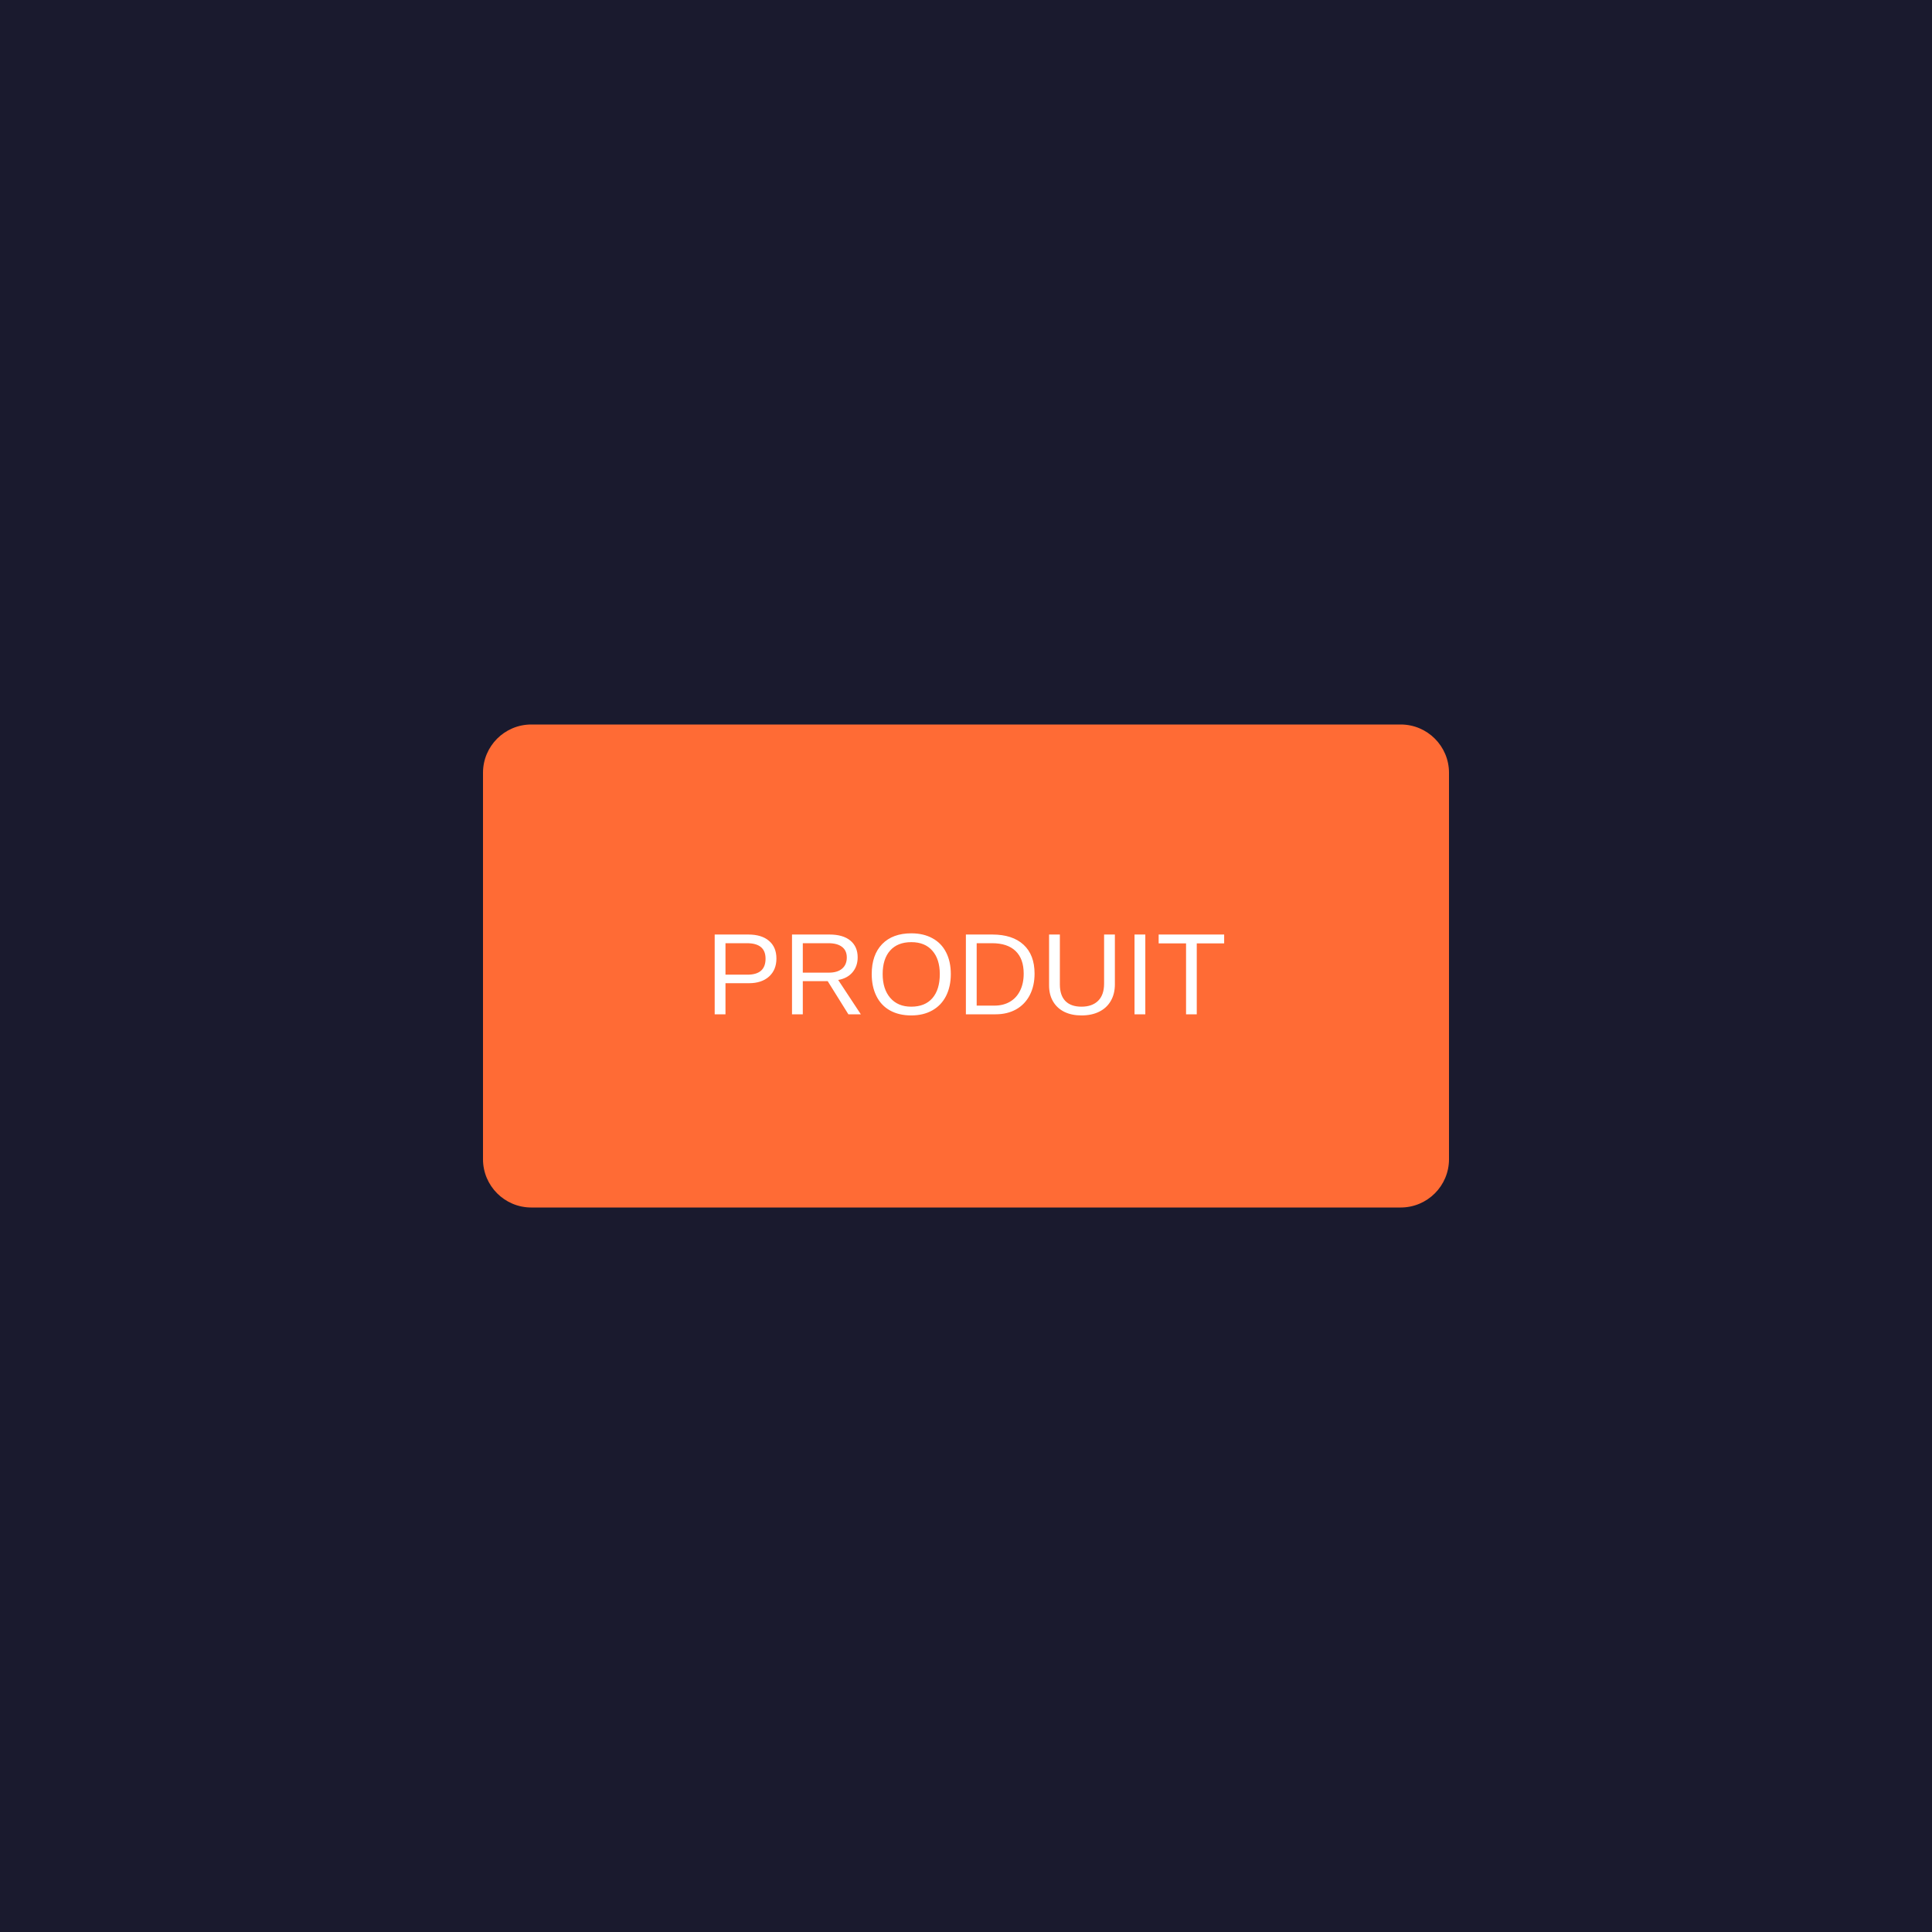
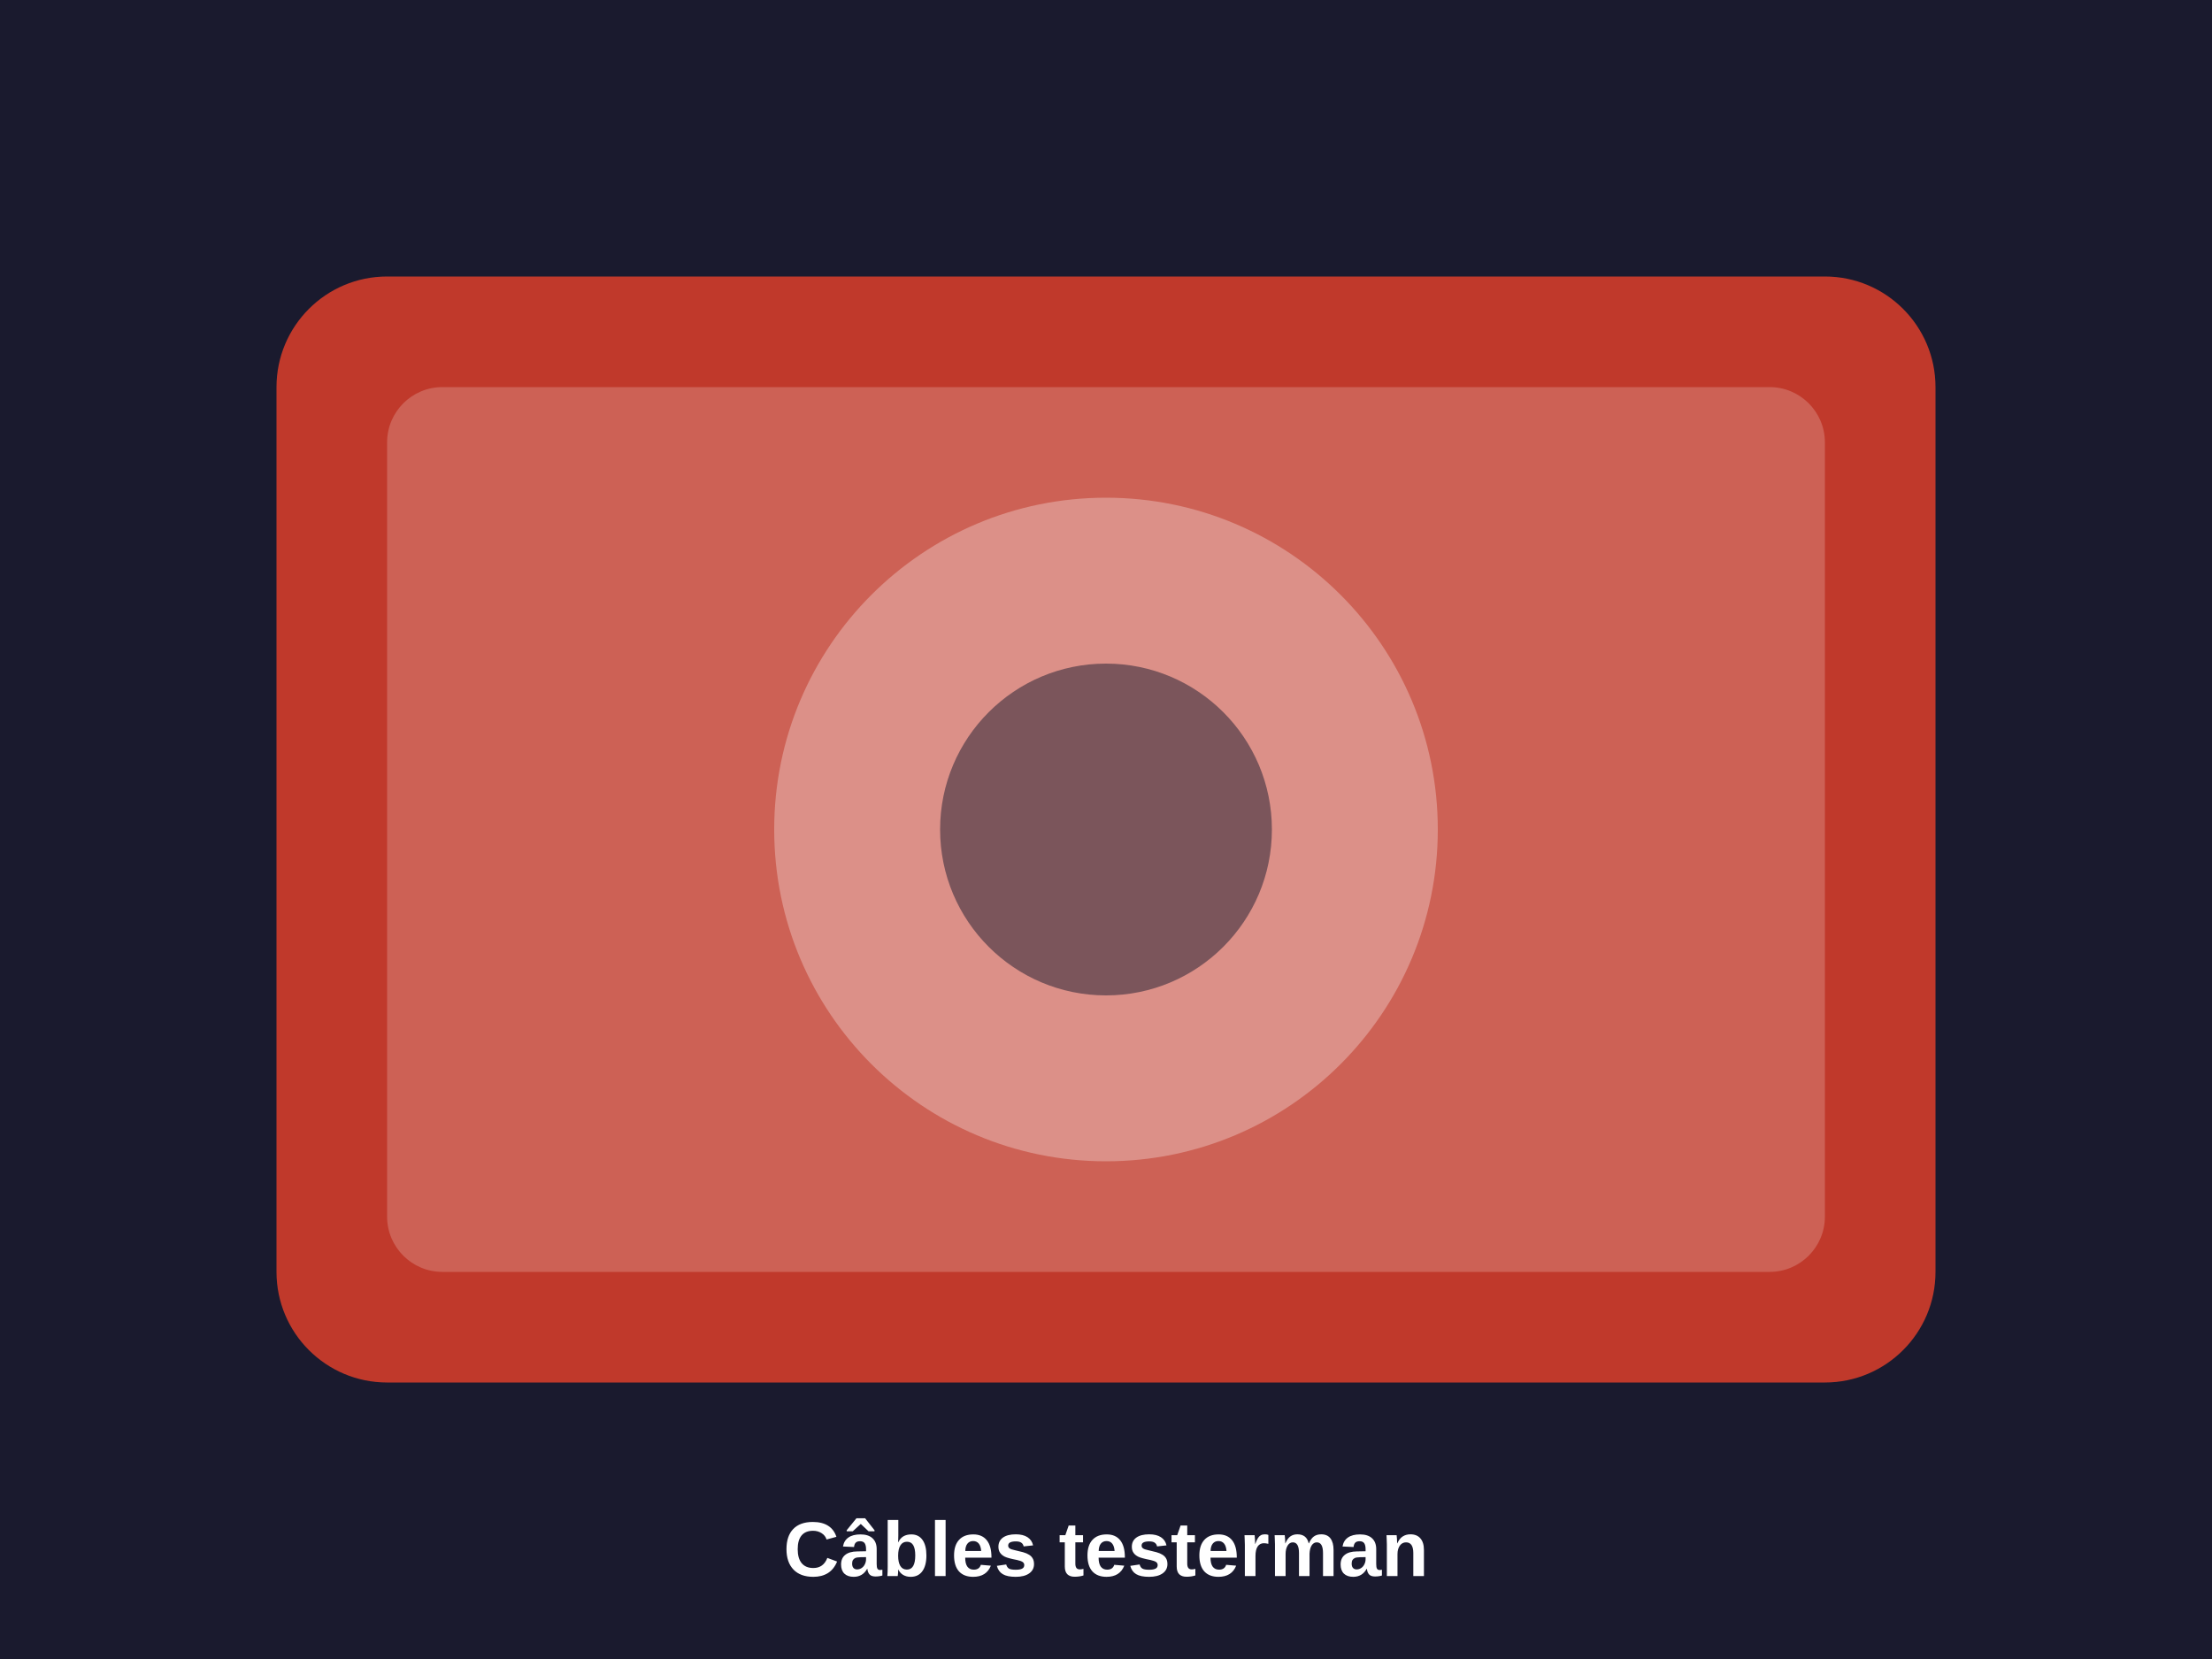
- <svg xmlns="http://www.w3.org/2000/svg" width="400" height="400" viewBox="0 0 400 400">
-   <rect fill="#1a1a2e" width="400" height="400" />
-   <rect fill="#FF6B35" x="100" y="150" width="200" height="100" rx="10" />
-   <text fill="#fff" x="200" y="210" font-family="Arial" font-size="24" text-anchor="middle">PRODUIT</text>
+ <svg xmlns="http://www.w3.org/2000/svg" width="400" height="300" viewBox="0 0 400 300">
+   <rect fill="#1a1a2e" width="400" height="300" />
+   <rect fill="#c0392b" x="50" y="50" width="300" height="200" rx="20" />
+   <rect fill="#fff" opacity="0.2" x="70" y="70" width="260" height="160" rx="10" />
+   <circle fill="#fff" opacity="0.3" cx="200" cy="150" r="60" />
+   <circle fill="#1a1a2e" opacity="0.5" cx="200" cy="150" r="30" />
+   <text fill="#fff" x="200" y="285" font-family="Arial" font-size="14" text-anchor="middle" font-weight="bold">Câbles testerman</text>
</svg>
